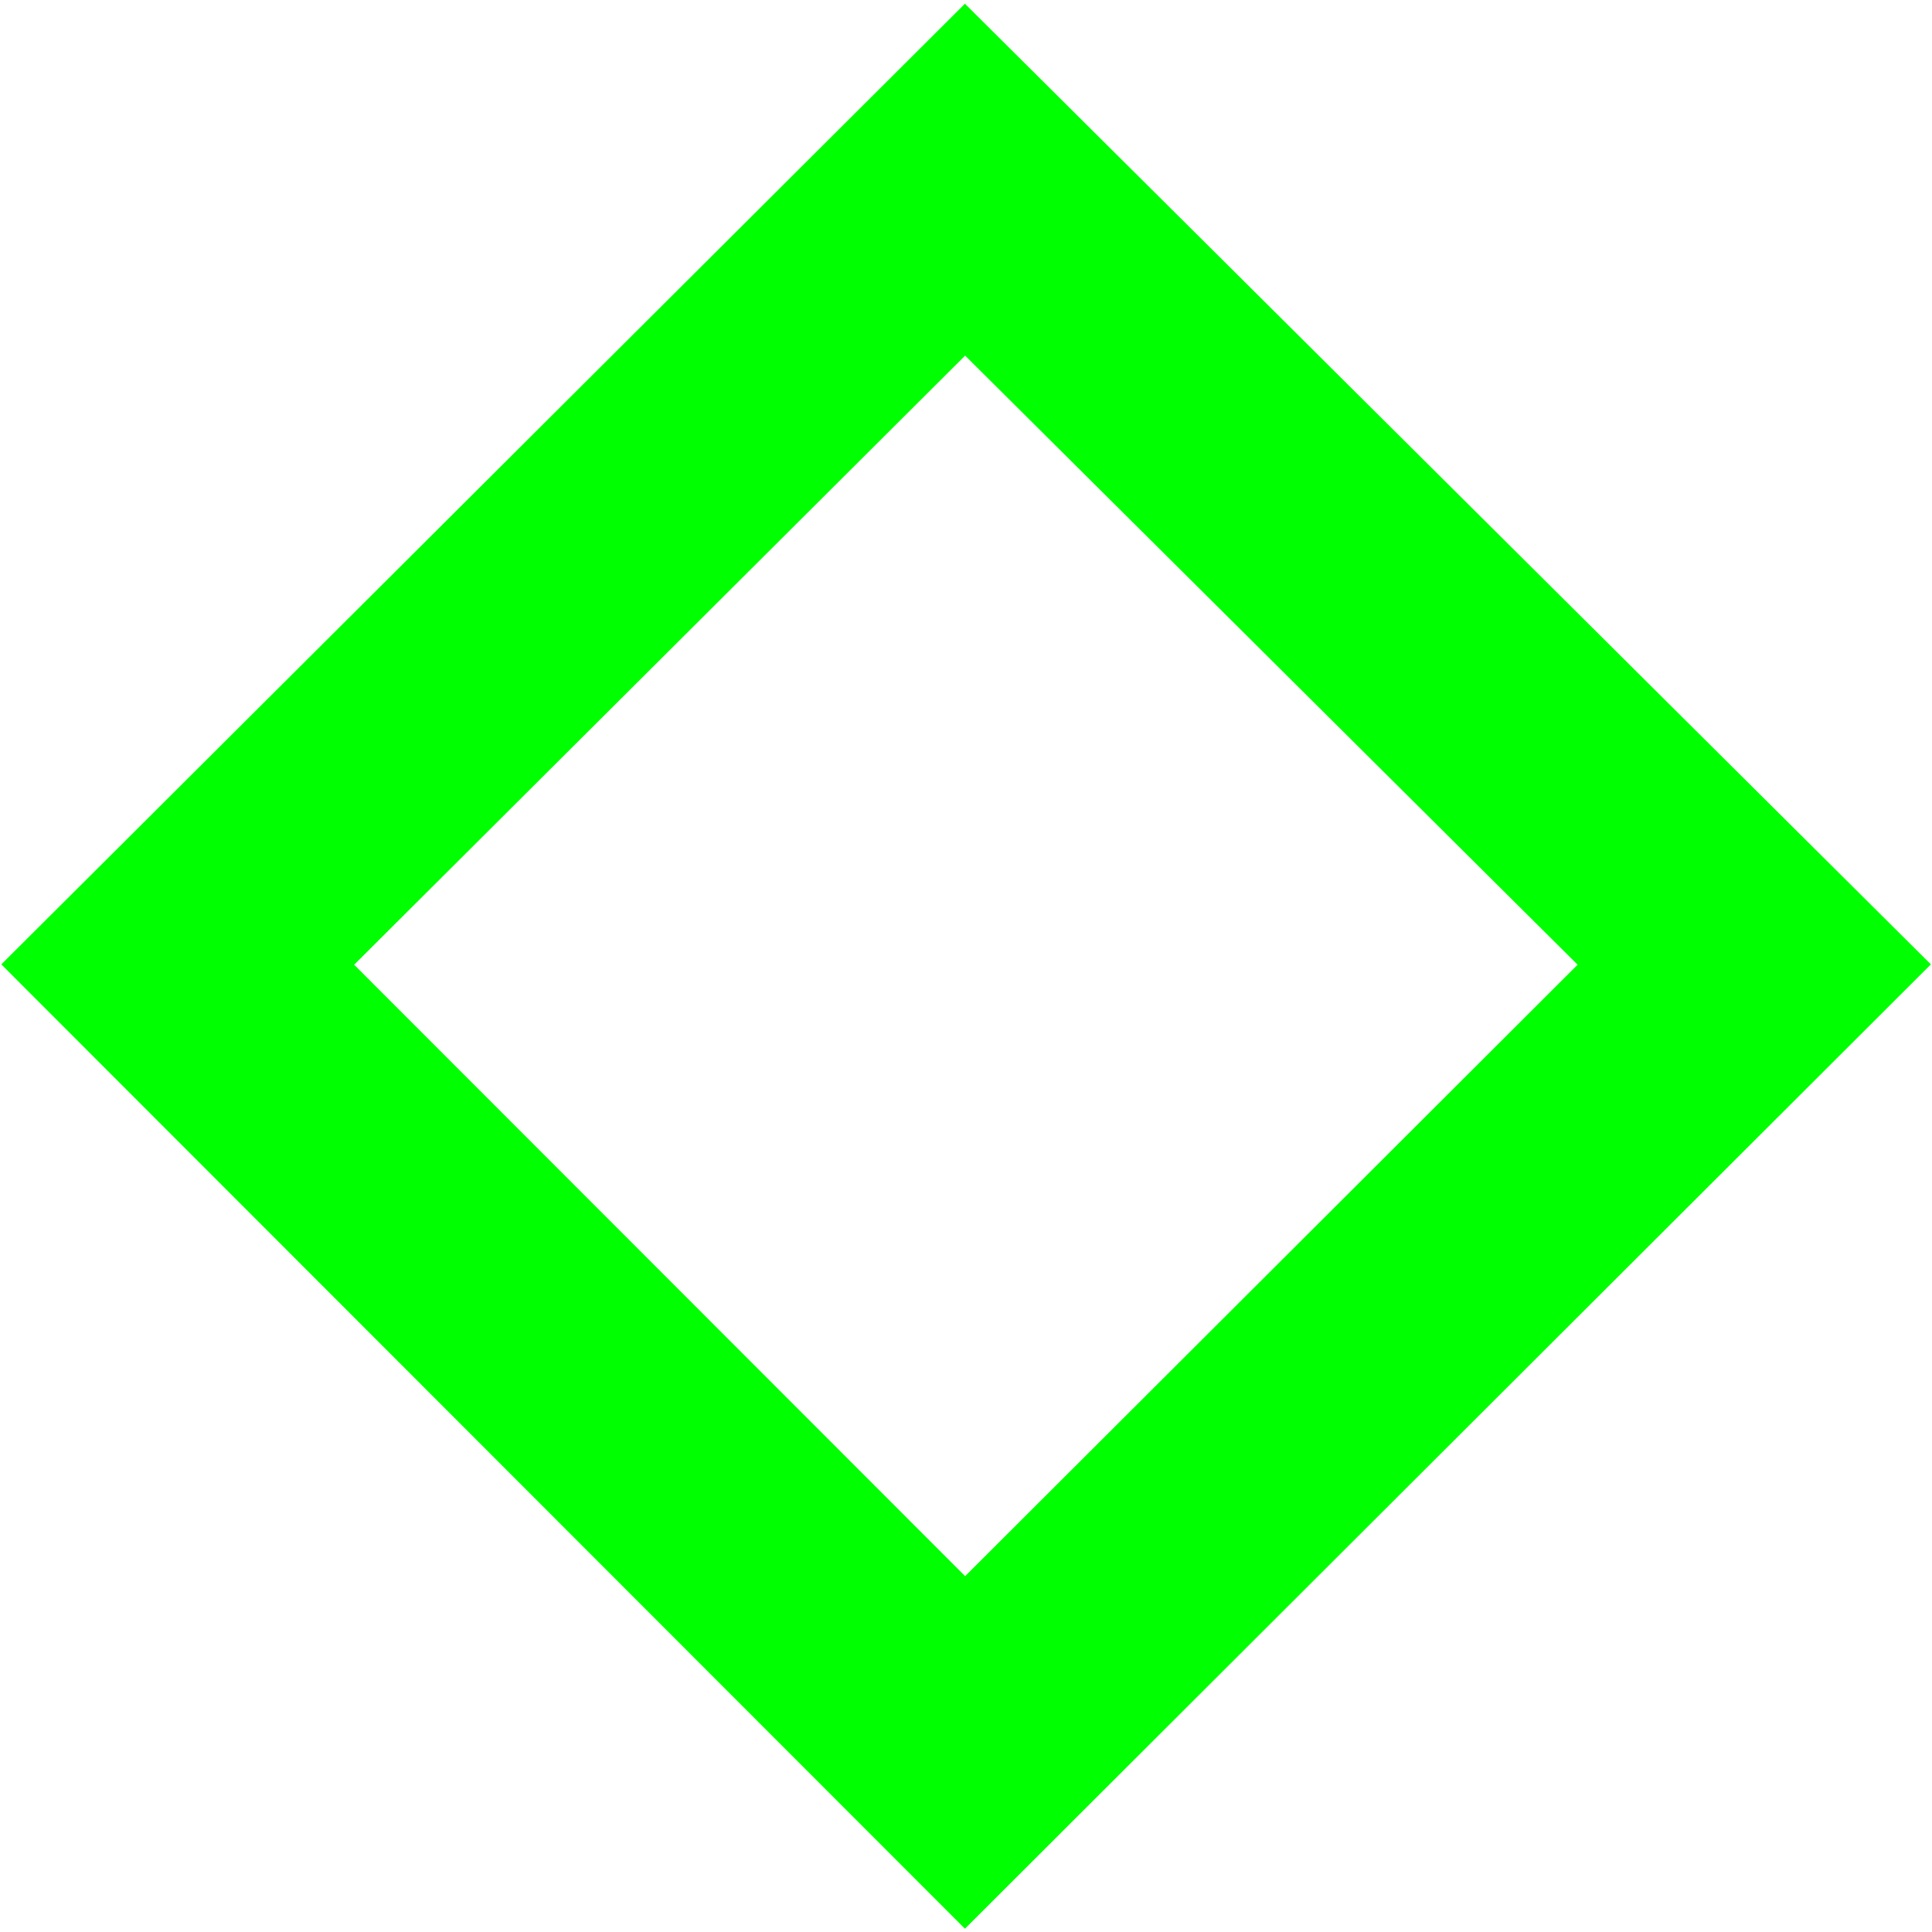
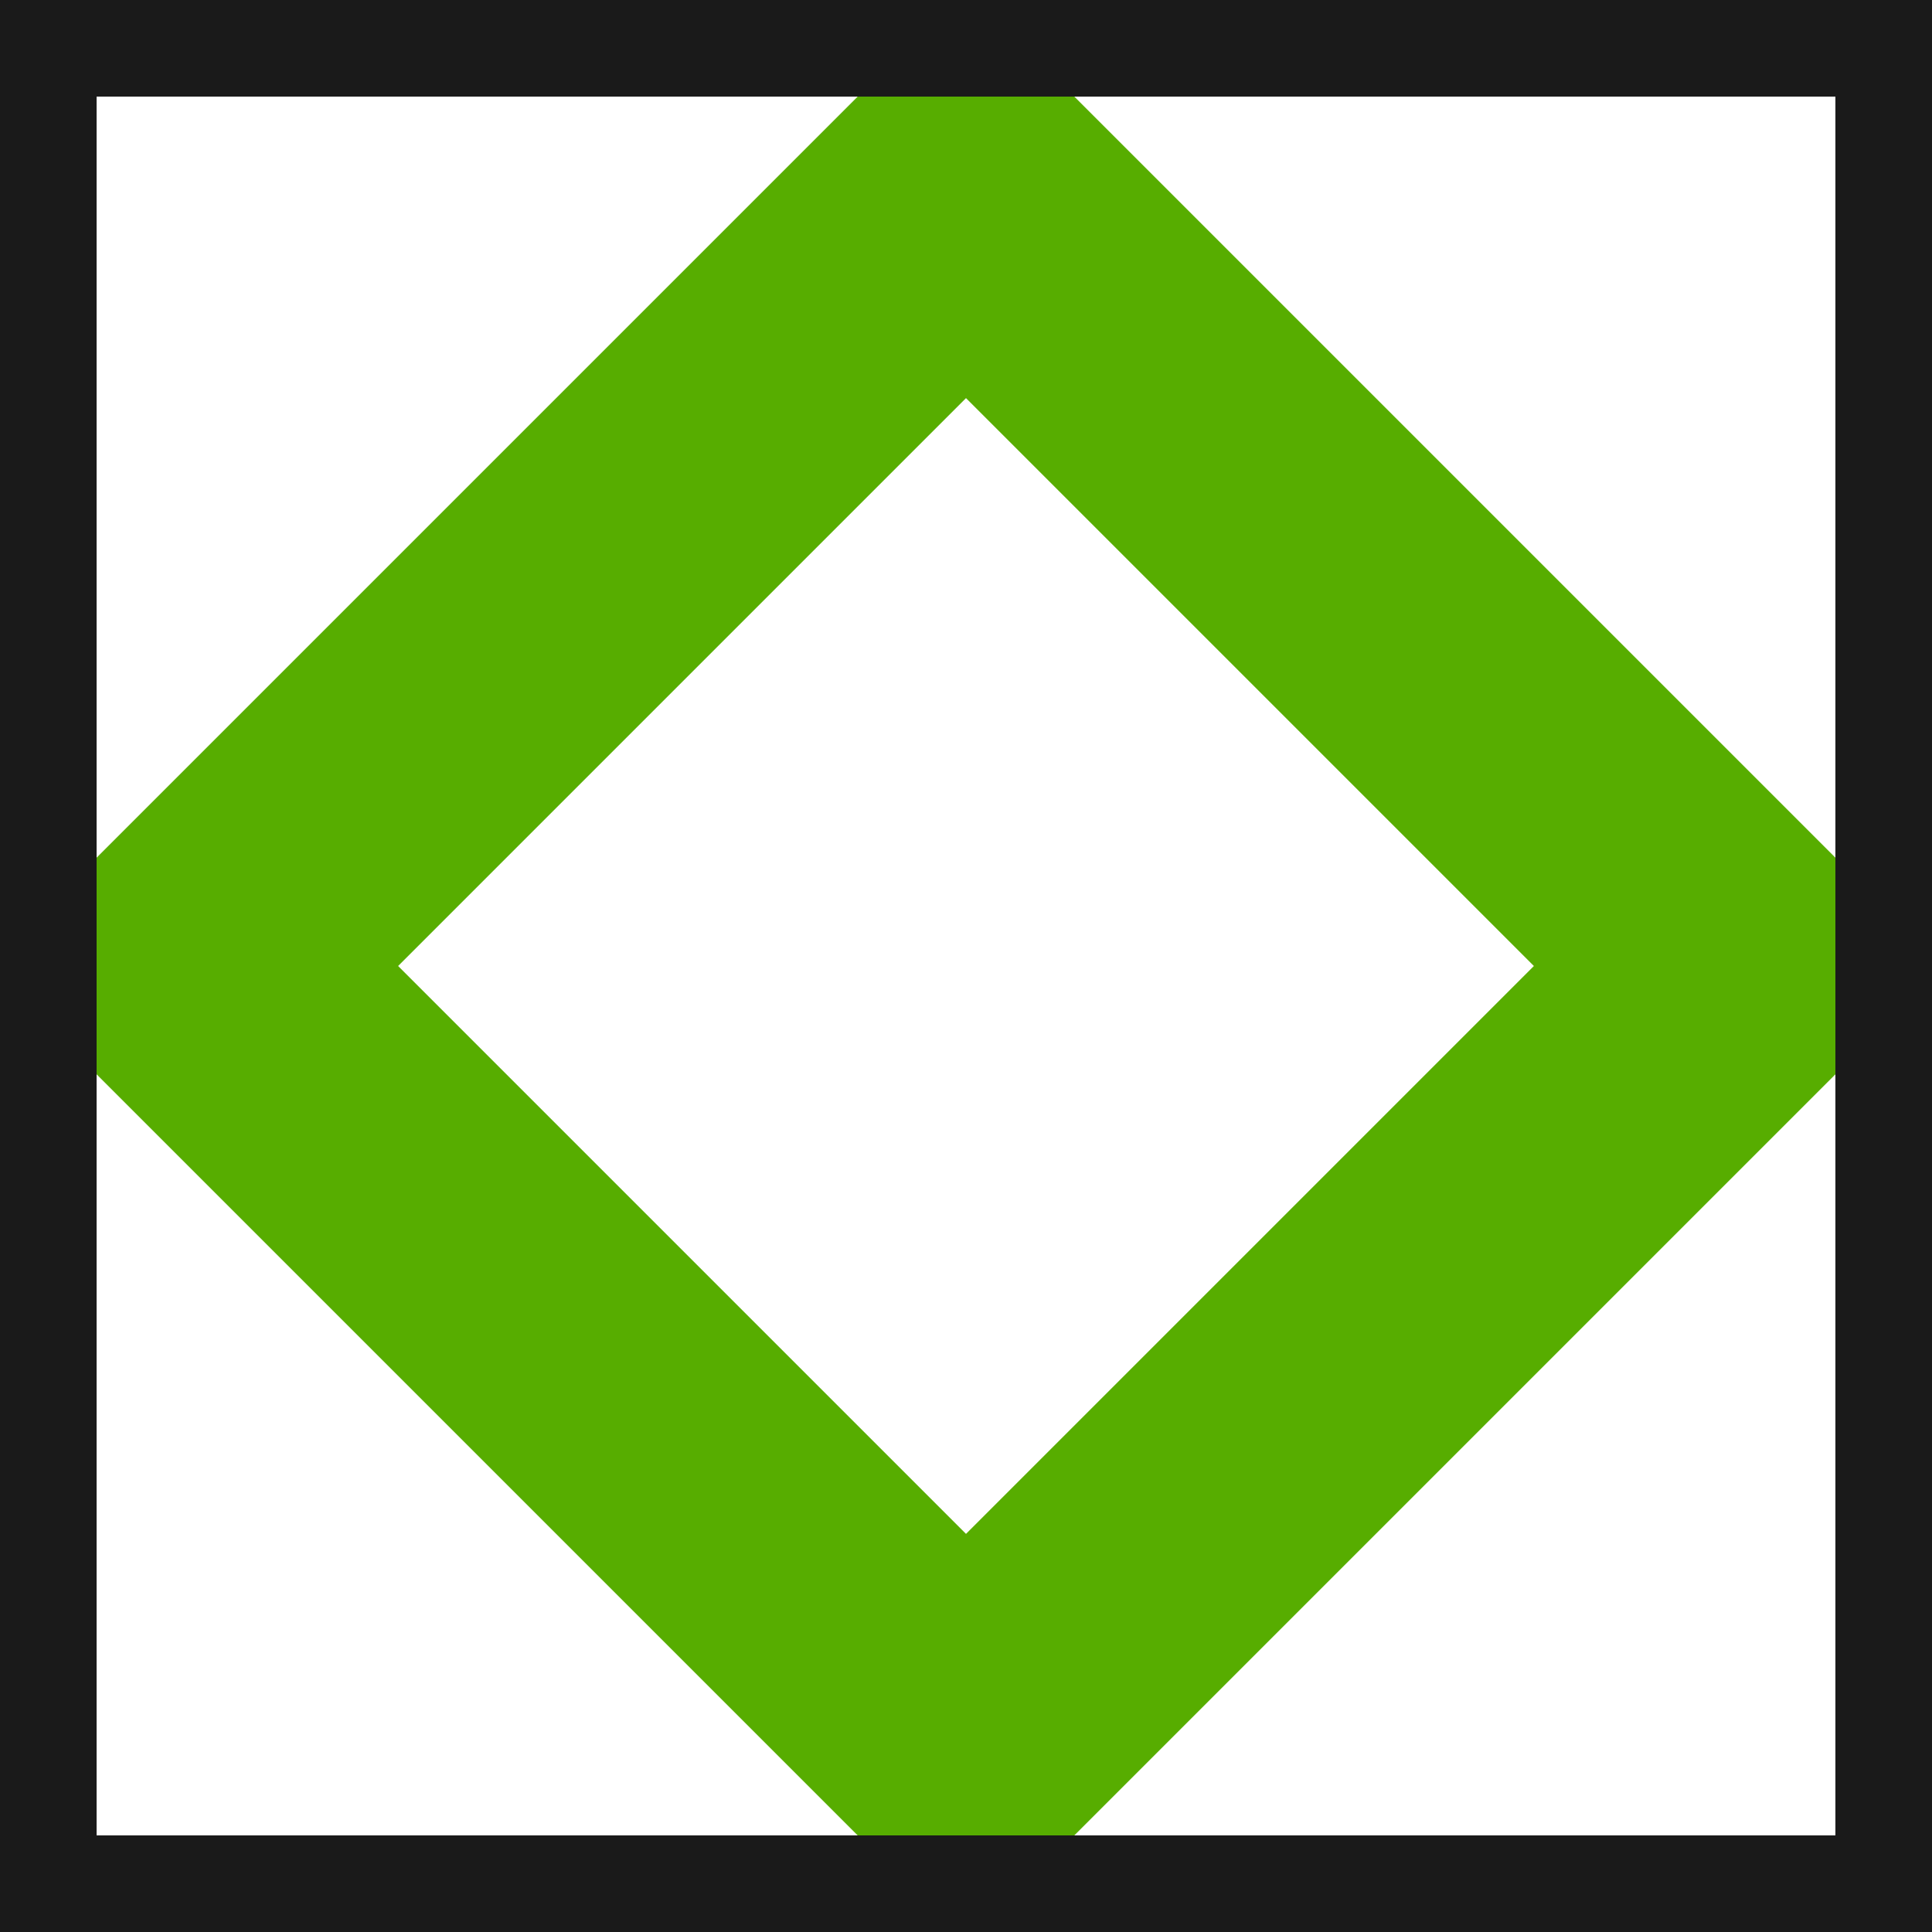
- <svg xmlns="http://www.w3.org/2000/svg" width="16" height="16" viewBox="0 0 16 16" id="svg2" version="1.1">
-   <defs id="defs4" />
-   <g id="layer1" transform="translate(0,-1036.362)">
-     <path style="fill:none;fill-opacity:1;fill-rule:evenodd;stroke:#00ff00;stroke-width:2.065;stroke-linecap:butt;stroke-linejoin:miter;stroke-miterlimit:4;stroke-dasharray:none;stroke-opacity:1" d="m 1.472,1044.35 6.52,-6.5 6.536,6.5 -6.536,6.525 z" id="path4180" />
+ <svg xmlns="http://www.w3.org/2000/svg" width="15pt" height="15pt" viewBox="0 0 15 15" version="1.1">
+   <g id="surface61">
+     <rect x="0" y="0" width="15" height="15" style="fill:rgb(100%,100%,100%);fill-opacity:1;stroke:none;" />
+     <path style="fill:none;stroke-width:0.15;stroke-linecap:butt;stroke-linejoin:miter;stroke:rgb(34%,68%,0%);stroke-opacity:1;stroke-miterlimit:10;" d="M 0.1 0.5 L 0.5 0.1 L 0.9 0.5 L 0.5 0.9 Z M 0.1 0.5 " transform="matrix(15,0,0,15,0,0)" />
+     <path style="fill:none;stroke-width:1.5;stroke-linecap:butt;stroke-linejoin:miter;stroke:rgb(10%,10%,10%);stroke-opacity:1;stroke-miterlimit:10;" d="M 0 0 L 15 0 L 15 15 L 0 15 Z M 0 0 " />
  </g>
</svg>
